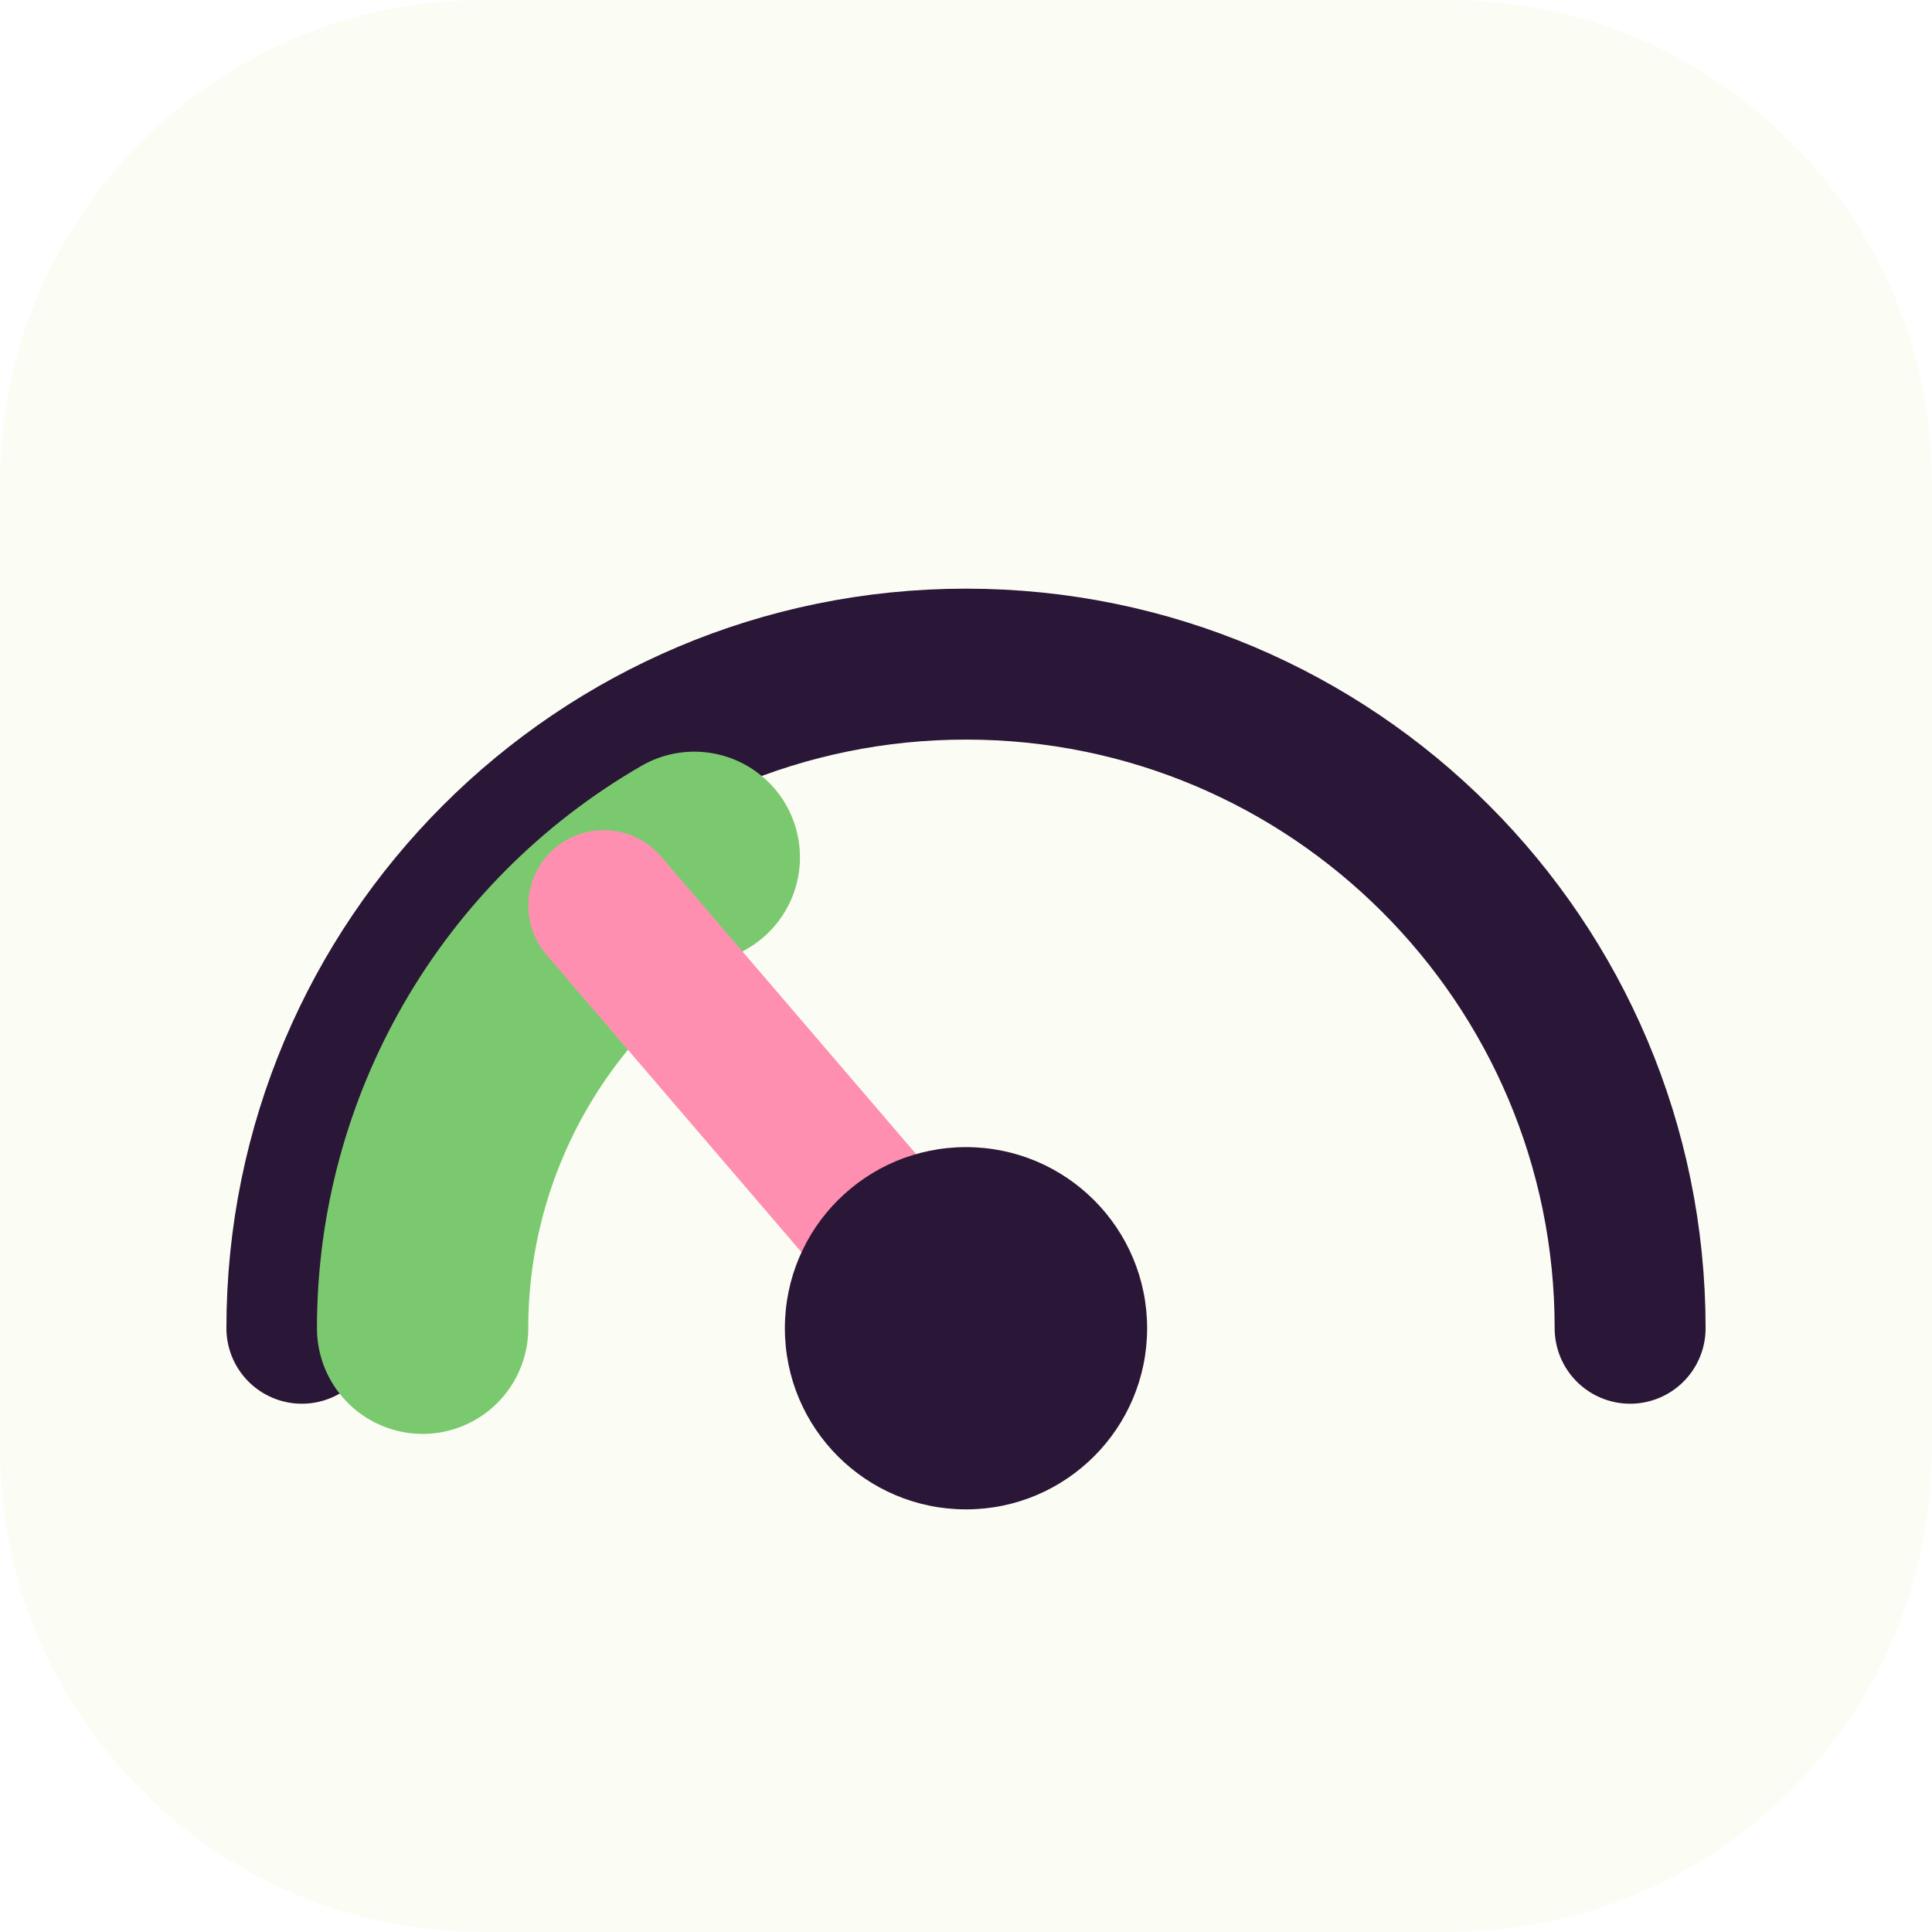
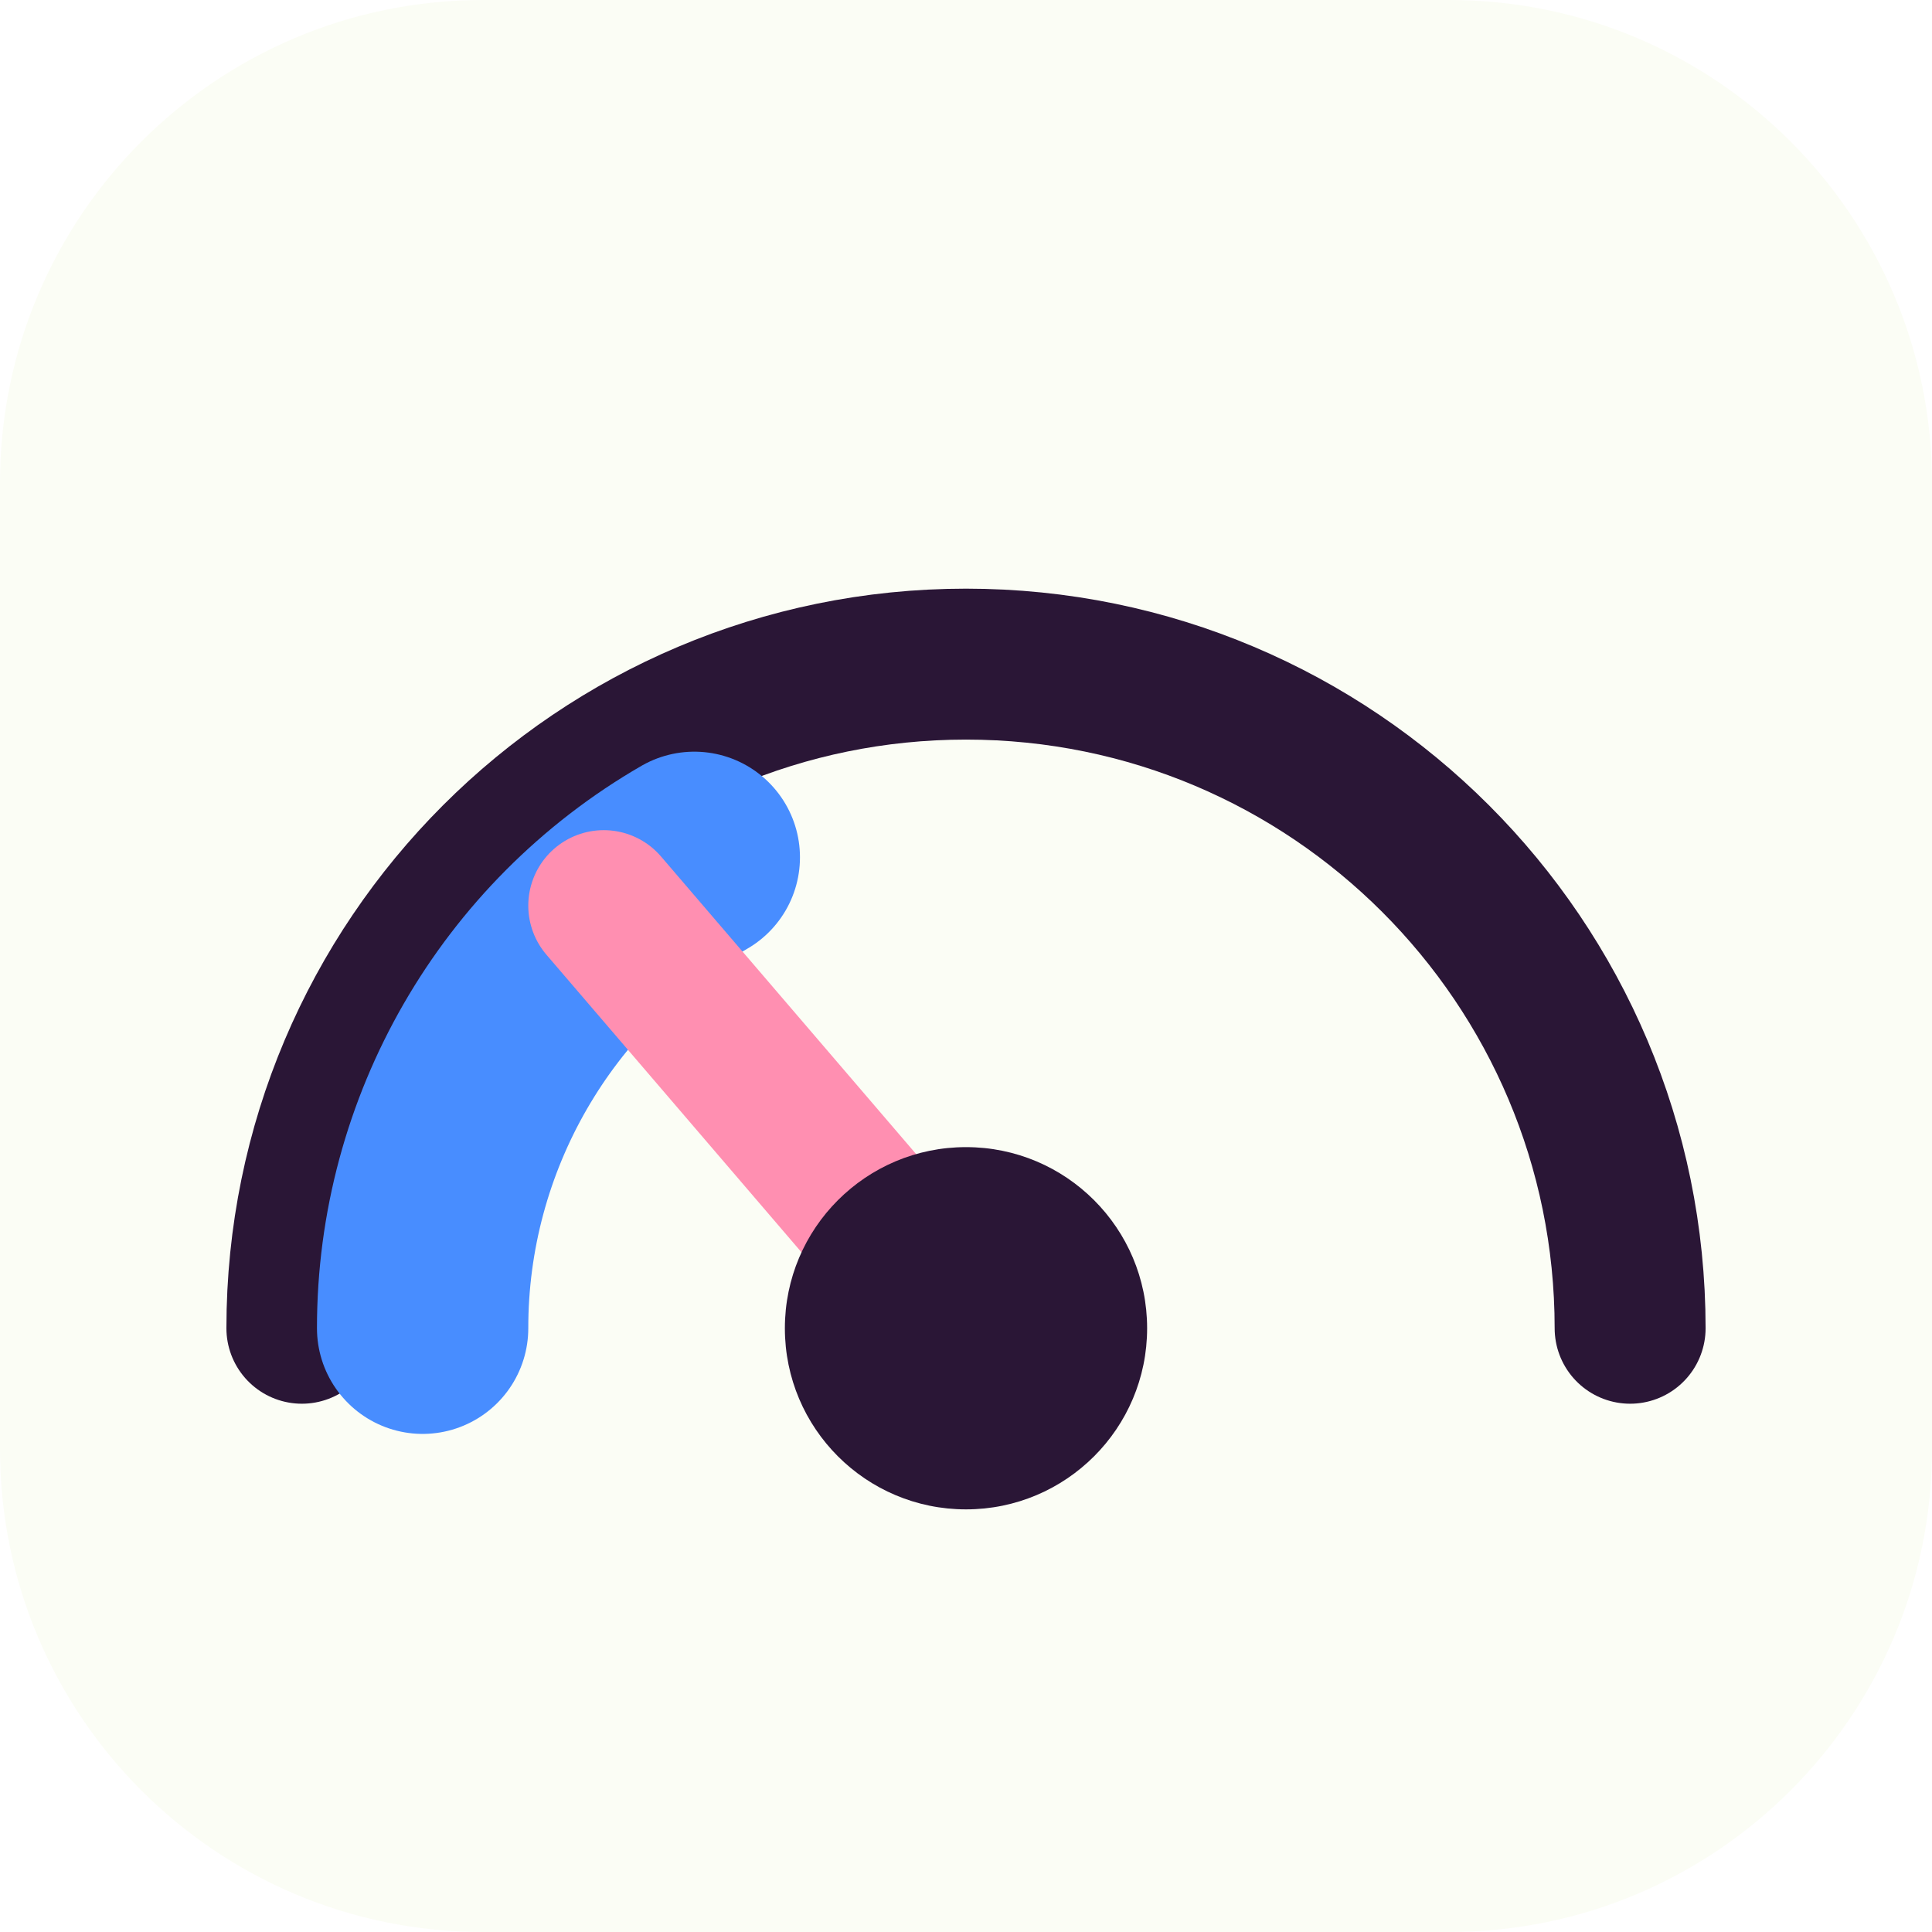
<svg xmlns="http://www.w3.org/2000/svg" viewBox="0 0 64 64">
  <rect width="64" height="64" rx="16" fill="#fbfdf5" />
  <path d="M10 44a22 22 0 0 1 44 0" fill="none" stroke="#2a1636" stroke-width="5" stroke-linecap="round" />
-   <path d="M14 44a18 18 0 0 1 9-15.6" fill="none" stroke="#7bc96f" stroke-width="7" stroke-linecap="round" />
+   <path d="M14 44a18 18 0 0 1 9-15.6" fill="none" stroke="#488dff" stroke-width="7" stroke-linecap="round" />
  <path d="M32 44 20 30" stroke="#ff8fb1" stroke-width="5" stroke-linecap="round" />
  <circle cx="32" cy="44" r="6" fill="#2a1636" />
</svg>
